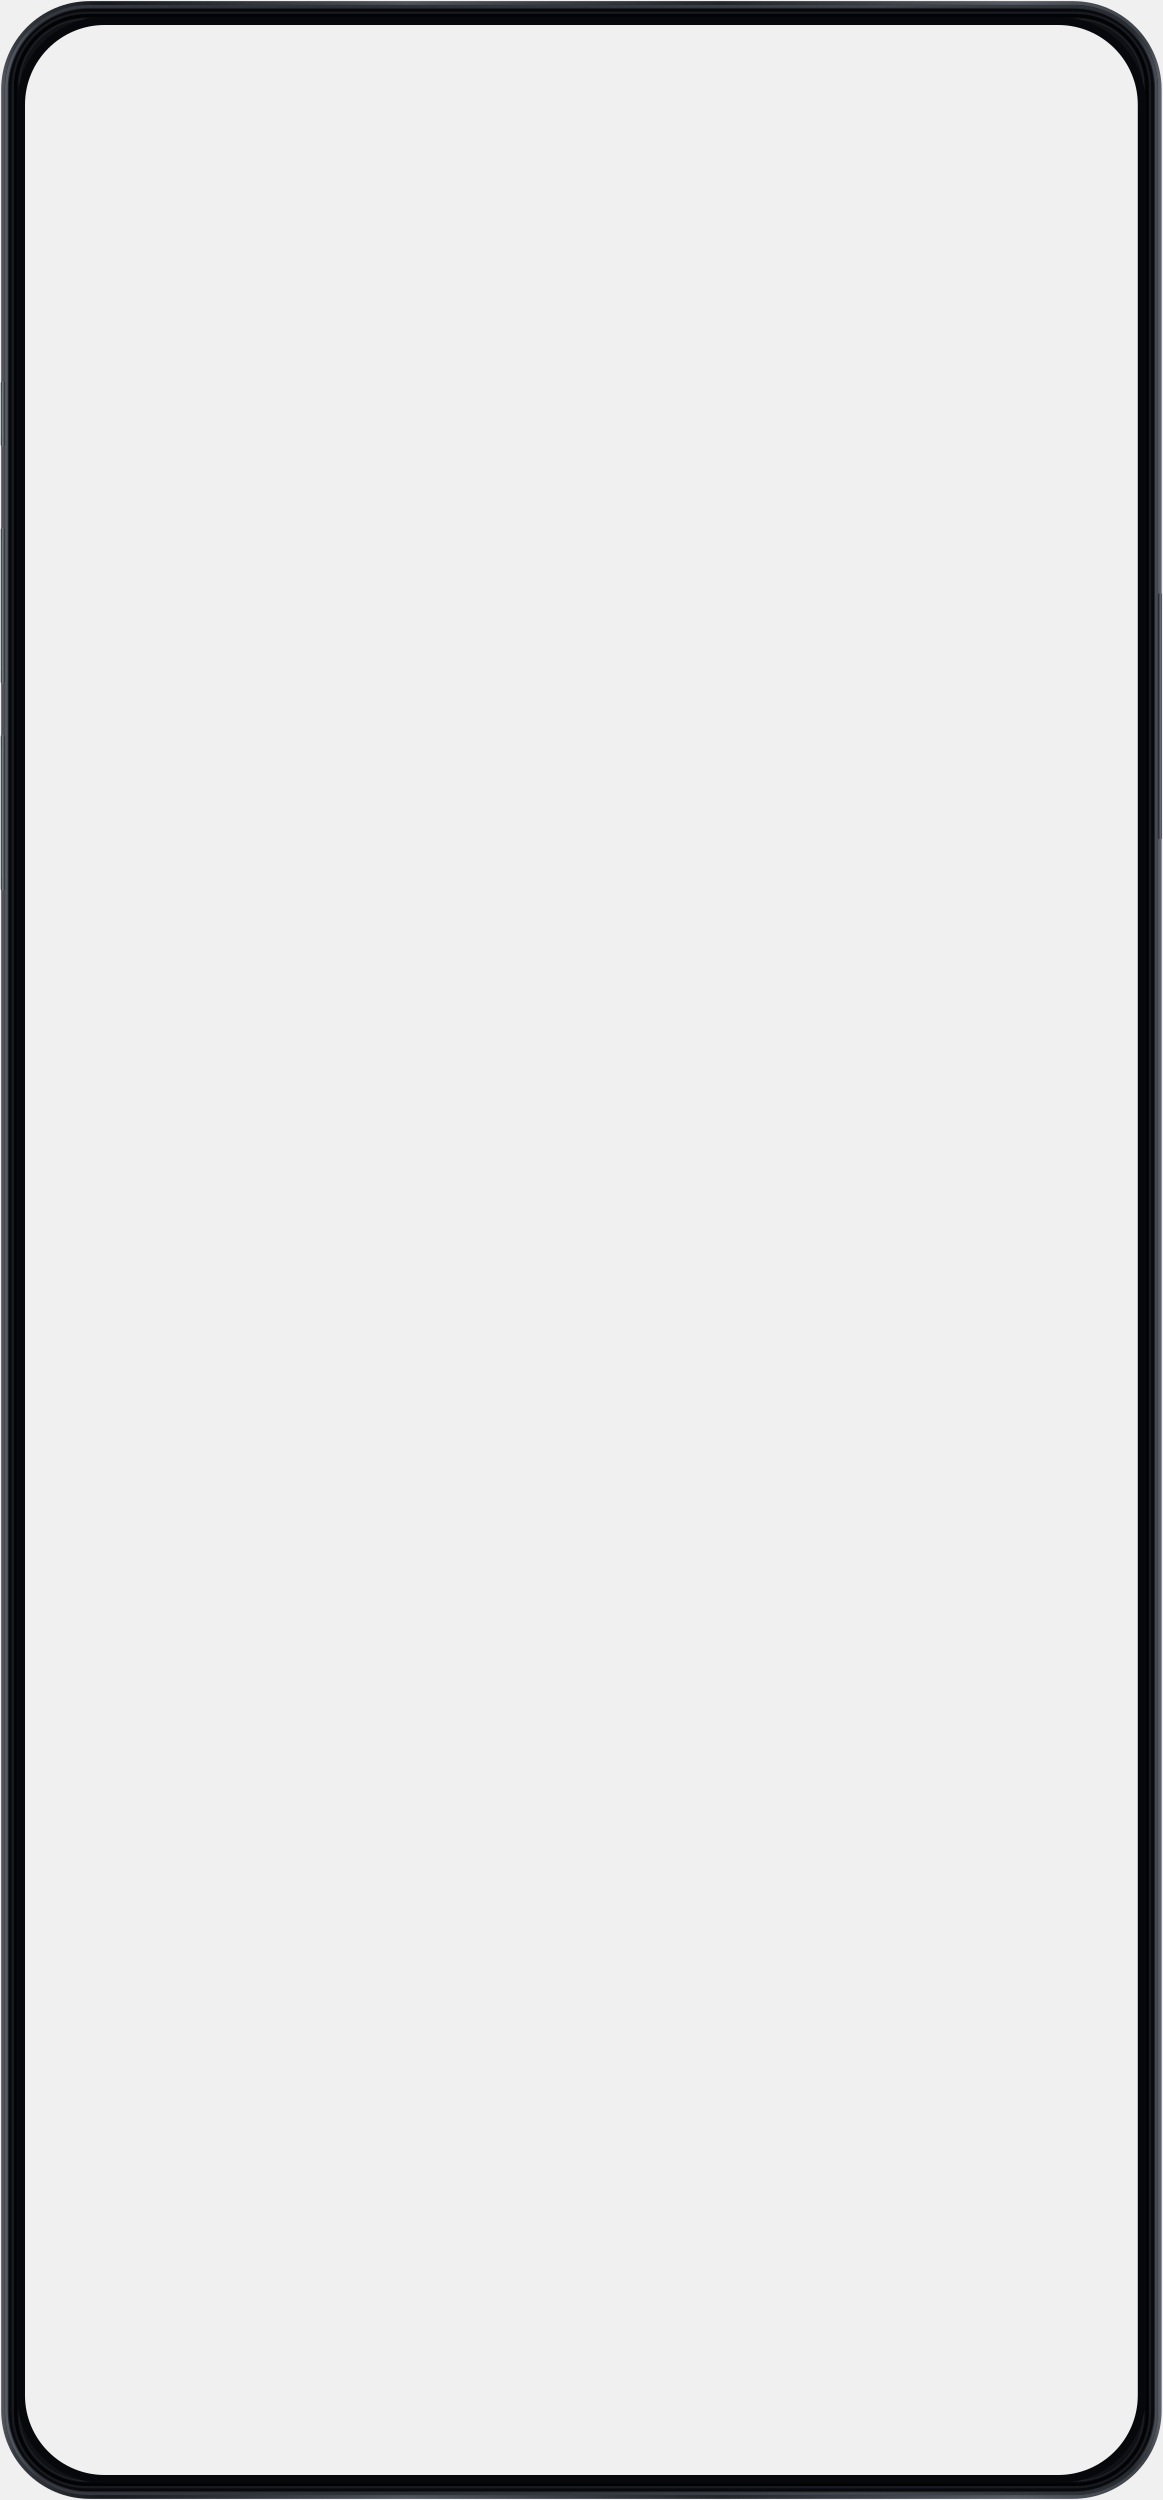
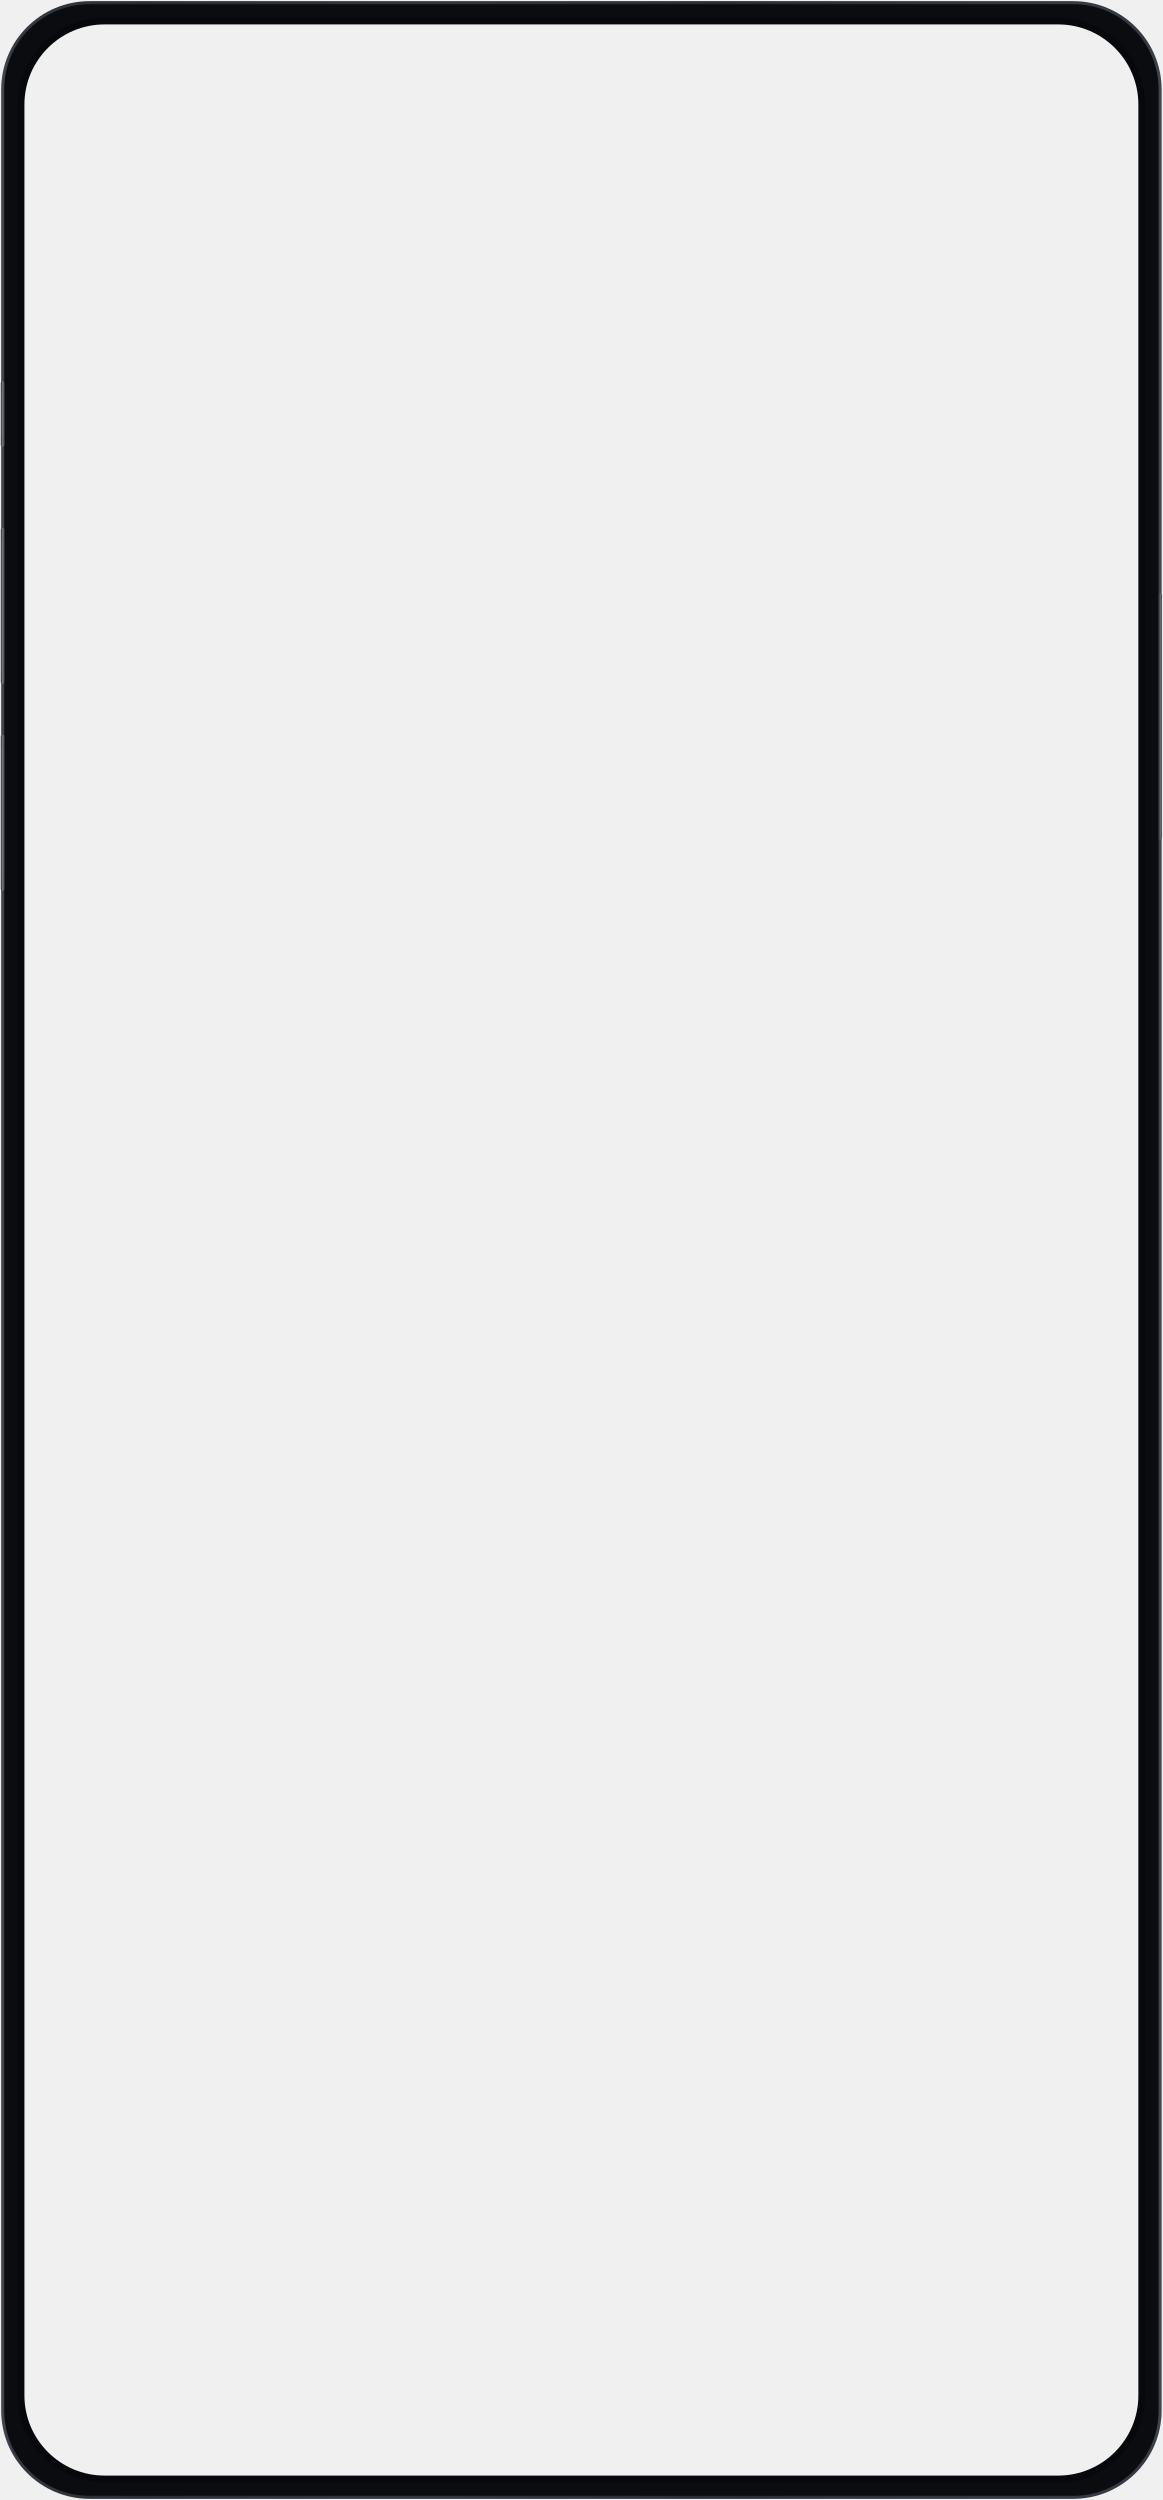
- <svg xmlns="http://www.w3.org/2000/svg" width="1000" height="2150" viewBox="0 0 1000 2150" preserveAspectRatio="none" aria-hidden="true">
+ <svg xmlns="http://www.w3.org/2000/svg" width="1000" height="2150" viewBox="0 0 1000 2150" preserveAspectRatio="none" shape-rendering="geometricPrecision" aria-hidden="true">
  <defs>
    <linearGradient id="titanium" x1="0" y1="0" x2="1" y2="0" gradientUnits="objectBoundingBox">
-       <stop offset="0" stop-color="#60636a" />
-       <stop offset=".016" stop-color="#353940" />
-       <stop offset=".09" stop-color="#16191e" />
-       <stop offset=".35" stop-color="#50545b" />
-       <stop offset=".62" stop-color="#22252a" />
-       <stop offset=".87" stop-color="#575b63" />
-       <stop offset=".984" stop-color="#3c4047" />
-       <stop offset="1" stop-color="#696e76" />
-     </linearGradient>
-     <linearGradient id="edge" x1="0" y1="0" x2="1" y2="0">
-       <stop offset="0" stop-color="#575c64" />
-       <stop offset=".028" stop-color="#363a40" />
-       <stop offset=".35" stop-color="#2c3036" />
-       <stop offset=".76" stop-color="#42474f" />
-       <stop offset=".98" stop-color="#282c31" />
-       <stop offset="1" stop-color="#484d55" />
+       <stop offset="0" stop-color="#464c54" />
+       <stop offset=".016" stop-color="#343941" />
+       <stop offset=".12" stop-color="#292e35" />
+       <stop offset=".35" stop-color="#32373f" />
+       <stop offset=".62" stop-color="#292d34" />
+       <stop offset=".87" stop-color="#333942" />
+       <stop offset=".984" stop-color="#353a42" />
+       <stop offset="1" stop-color="#464c54" />
    </linearGradient>
    <linearGradient id="buttonLeft" x1="0" y1="0" x2="1" y2="0">
      <stop offset="0" stop-color="#202329" />
      <stop offset=".43" stop-color="#70757e" />
      <stop offset=".83" stop-color="#4b5057" />
      <stop offset="1" stop-color="#1b1e22" />
    </linearGradient>
    <linearGradient id="buttonRight" x1="0" y1="0" x2="1" y2="0">
      <stop offset="0" stop-color="#1b1d22" />
      <stop offset=".42" stop-color="#4d5159" />
      <stop offset=".80" stop-color="#737780" />
      <stop offset="1" stop-color="#22252a" />
    </linearGradient>
    <mask id="transparentScreen" maskUnits="userSpaceOnUse" x="0" y="0" width="1000" height="2150">
      <rect width="1000" height="2150" fill="#ffffff" />
      <rect x="18" y="18" width="964" height="2114" rx="72" fill="#000000" />
    </mask>
  </defs>
  <g mask="url(#transparentScreen)">
-     <rect x="1" y="1" width="998" height="2148" rx="76" fill="url(#titanium)" />
-     <rect x="4.2" y="4.2" width="991.6" height="2141.6" rx="72" fill="#23262c" />
-     <rect x="5.5" y="5.5" width="989" height="2139" rx="70.8" fill="none" stroke="url(#edge)" stroke-width="2.3" />
-     <rect x="7.5" y="7.5" width="985" height="2135" rx="69" fill="#07090d" />
-     <rect x="10" y="10" width="980" height="2130" rx="65" fill="#181a1f" />
-     <rect x="12" y="12" width="976" height="2126" rx="63" fill="#020305" />
-     <rect x="15" y="15" width="970" height="2120" rx="60" fill="#101115" />
-     <rect x="16.5" y="16.5" width="967" height="2117" rx="58" fill="none" stroke="#20242b" stroke-opacity=".9" stroke-width="1.0" />
+     <rect id="phone-titanium-outline" x="1" y="1" width="998" height="2148" rx="76" fill="url(#titanium)" />
+     <rect id="phone-glass-bezel" x="3.6" y="3.6" width="992.8" height="2142.8" rx="73.4" fill="#0a0c10" />
  </g>
  <g id="screen-seam-seal" aria-hidden="true">
-     <rect id="video-edge-gasket" x="18" y="18" width="964" height="2114" rx="72" fill="none" stroke="#06080b" stroke-width="7" stroke-linejoin="round" />
+     <rect id="video-edge-gasket" x="18" y="18" width="964" height="2114" rx="72" fill="none" stroke="#06080b" stroke-width="6" stroke-linejoin="round" />
  </g>
  <g aria-hidden="true">
    <rect x=".7" y="328" width="3.4" height="56" rx="1.5" fill="url(#buttonLeft)" />
    <rect x=".7" y="454" width="3.4" height="134" rx="1.5" fill="url(#buttonLeft)" />
    <rect x=".7" y="632" width="3.4" height="134" rx="1.5" fill="url(#buttonLeft)" />
    <rect x="995.9" y="510" width="3.4" height="212" rx="1.5" fill="url(#buttonRight)" />
    <path d="M1.6 337v38 M1.6 465v112 M1.6 643v112" stroke="#777b83" stroke-opacity=".28" stroke-width=".6" stroke-linecap="round" />
    <path d="M998.3 525v180" stroke="#73777f" stroke-opacity=".24" stroke-width=".7" stroke-linecap="round" />
  </g>
</svg>
